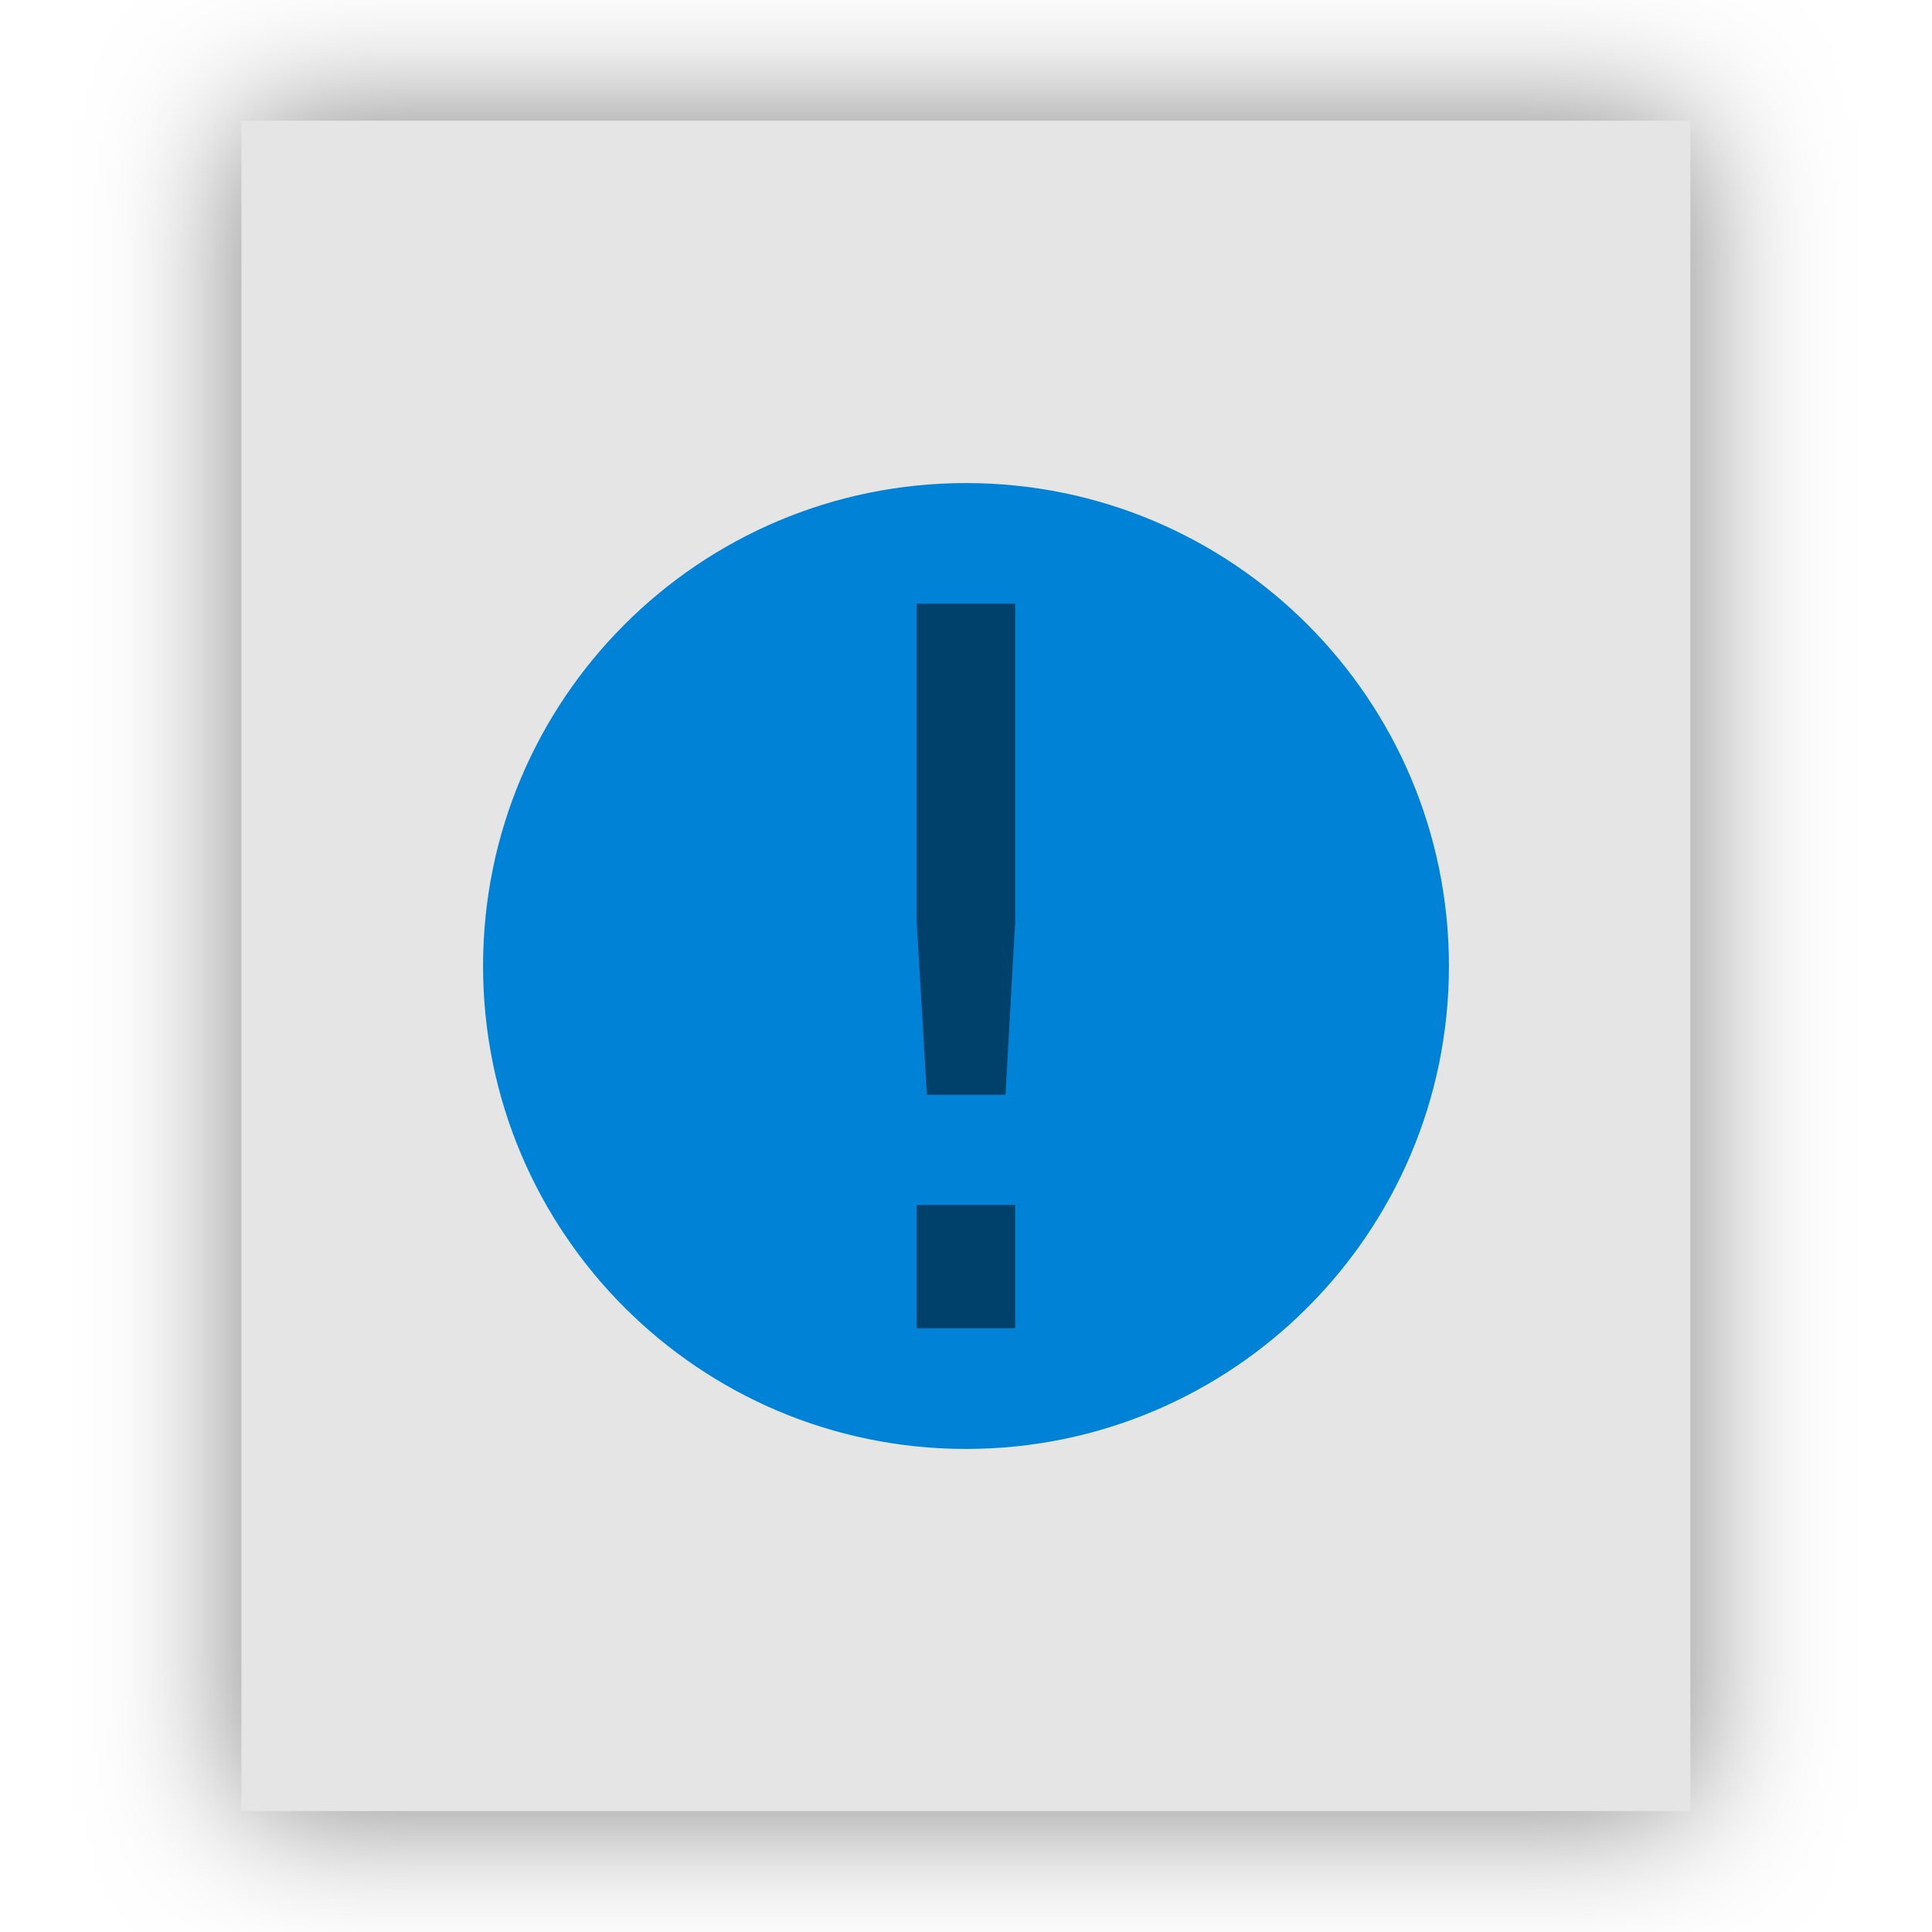
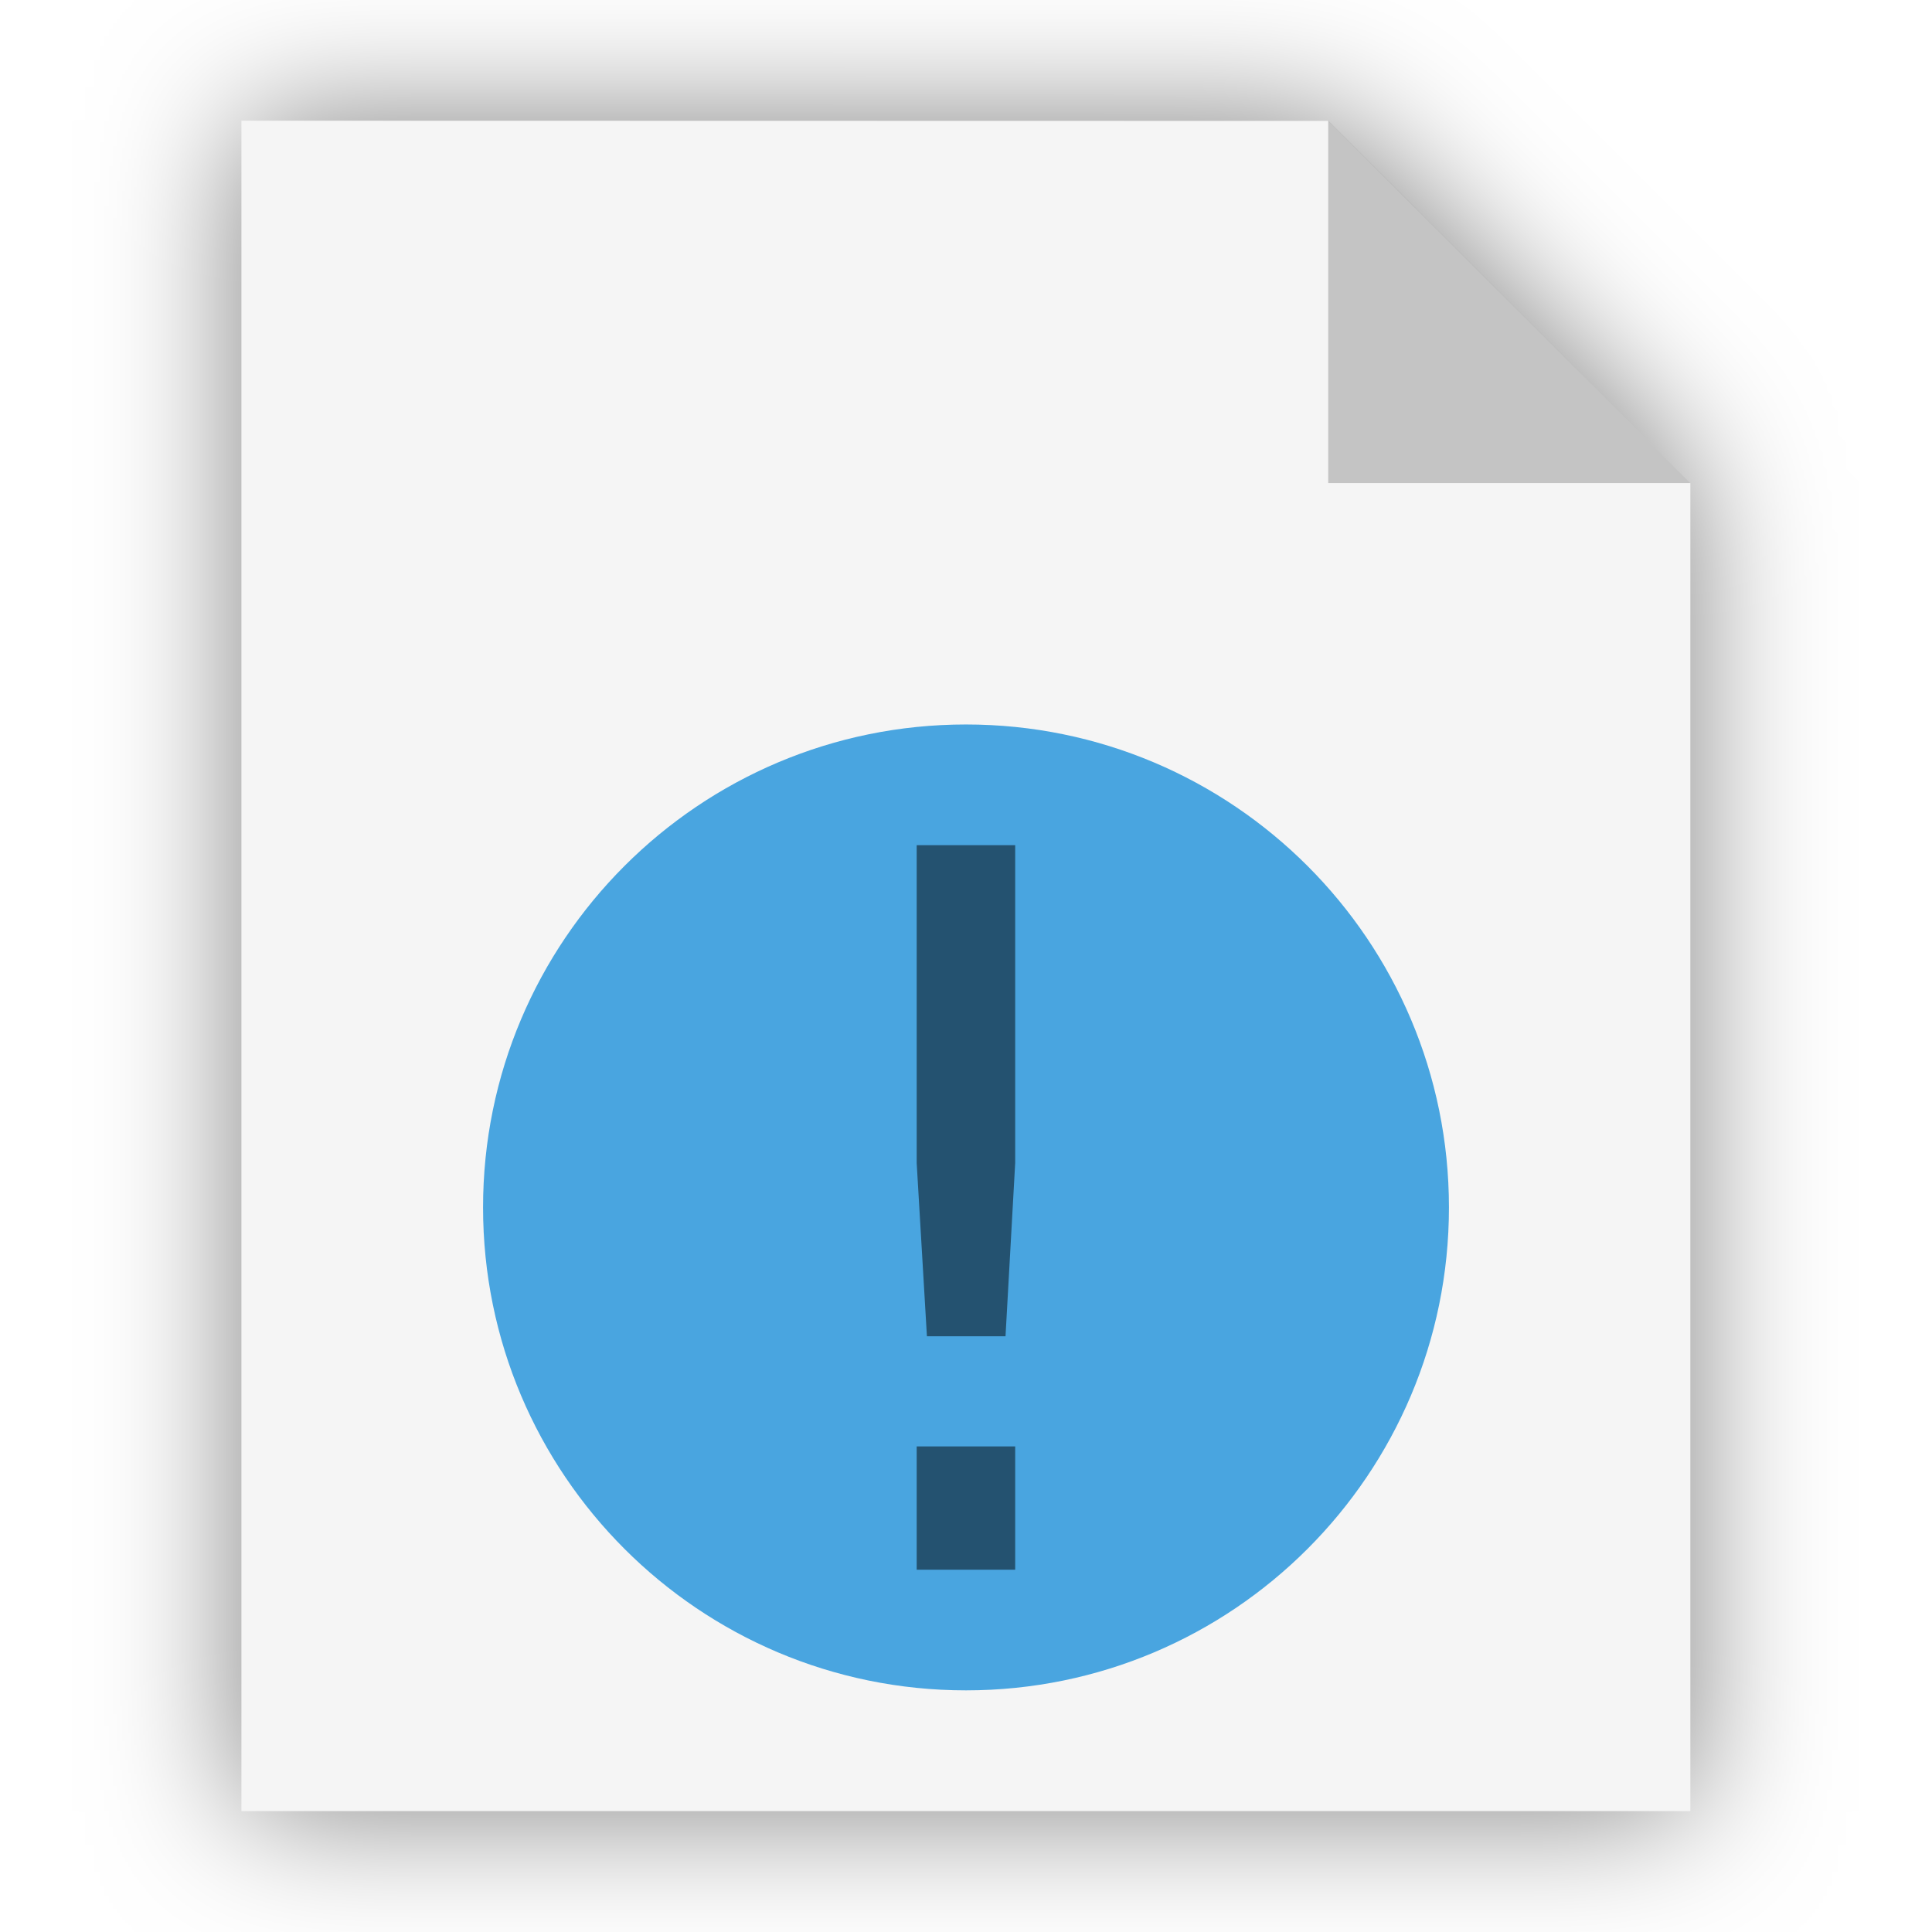
- <svg xmlns="http://www.w3.org/2000/svg" width="32" height="32" viewBox="0 0 8.467 8.467" version="1.1" id="svg8">
+ <svg xmlns="http://www.w3.org/2000/svg" id="svg8" version="1.1" viewBox="0 0 8.467 8.467" height="32" width="32">
  <defs id="defs2">
-     <filter style="color-interpolation-filters:sRGB" id="filter4299" x="-0.117" width="1.234" y="-0.1" height="1.201">
-       <feGaussianBlur stdDeviation="0.31" id="feGaussianBlur4301" />
+     <filter style="color-interpolation-filters:sRGB" id="filter978" x="-0.117" width="1.234" y="-0.1" height="1.201">
+       <feGaussianBlur stdDeviation="0.31" id="feGaussianBlur980" />
    </filter>
  </defs>
  <g id="layer1">
-     <rect y="0.529" x="1.058" height="7.408" width="6.35" id="rect833-0" style="opacity:0.5;fill:#000000;fill-opacity:1;stroke:none;stroke-width:2.294;filter:url(#filter4299)" />
-     <rect style="opacity:1;fill:#e5e5e5;fill-opacity:1;stroke:none;stroke-width:2.294" id="rect833" width="6.35" height="7.408" x="1.058" y="0.529" />
-     <rect ry="2.117" rx="2.117" y="2.117" x="2.117" height="4.233" width="4.233" id="rect833-1" style="opacity:1;fill:#0083d7;fill-opacity:1;stroke:none;stroke-width:1.416" />
-     <g transform="matrix(0.4115217,0,0,0.4115217,3.788566,3.746833)" style="font-style:normal;font-weight:normal;font-size:10.583px;line-height:1.25;font-family:sans-serif;fill:#000000;fill-opacity:1;stroke:none;stroke-width:0.265;opacity:0.5" id="text843" aria-label="!">
+     <path style="opacity:0.5;fill:#000000;fill-opacity:1;stroke:none;stroke-width:2.294;filter:url(#filter978)" d="M 1.058,0.529 V 7.937 H 7.408 V 2.117 l -1.587,-1.587 z" id="path926-2" />
+     <path style="opacity:1;fill:#f5f5f5;fill-opacity:1;stroke:none;stroke-width:2.294" d="M 1.058,0.529 V 7.937 H 7.408 V 2.117 l -1.587,-1.587 z" id="path926" />
+     <path style="opacity:0.2;fill:#000000;fill-opacity:1;stroke:none;stroke-width:2.294" d="M 5.821,0.529 V 2.117 h 1.587 z" id="path926-1" />
+     <rect ry="2.117" rx="2.117" y="3.175" x="2.117" height="4.233" width="4.233" id="rect833-1" style="opacity:0.7;fill:#0083d7;fill-opacity:1;stroke:none;stroke-width:1.416" />
+     <g transform="matrix(0.4115218,0,0,0.4115218,3.788566,4.805167)" style="font-style:normal;font-weight:normal;font-size:10.583px;line-height:1.25;font-family:sans-serif;opacity:0.5;fill:#000000;fill-opacity:1;stroke:none;stroke-width:0.265" id="text843" aria-label="!">
      <path id="path845" style="stroke-width:0.265" d="M 0.556,3.727 H 1.605 V 5.04 H 0.556 Z m 0,-6.403 H 1.605 V 0.709 L 1.502,2.554 H 0.665 L 0.556,0.709 Z" />
    </g>
  </g>
</svg>
